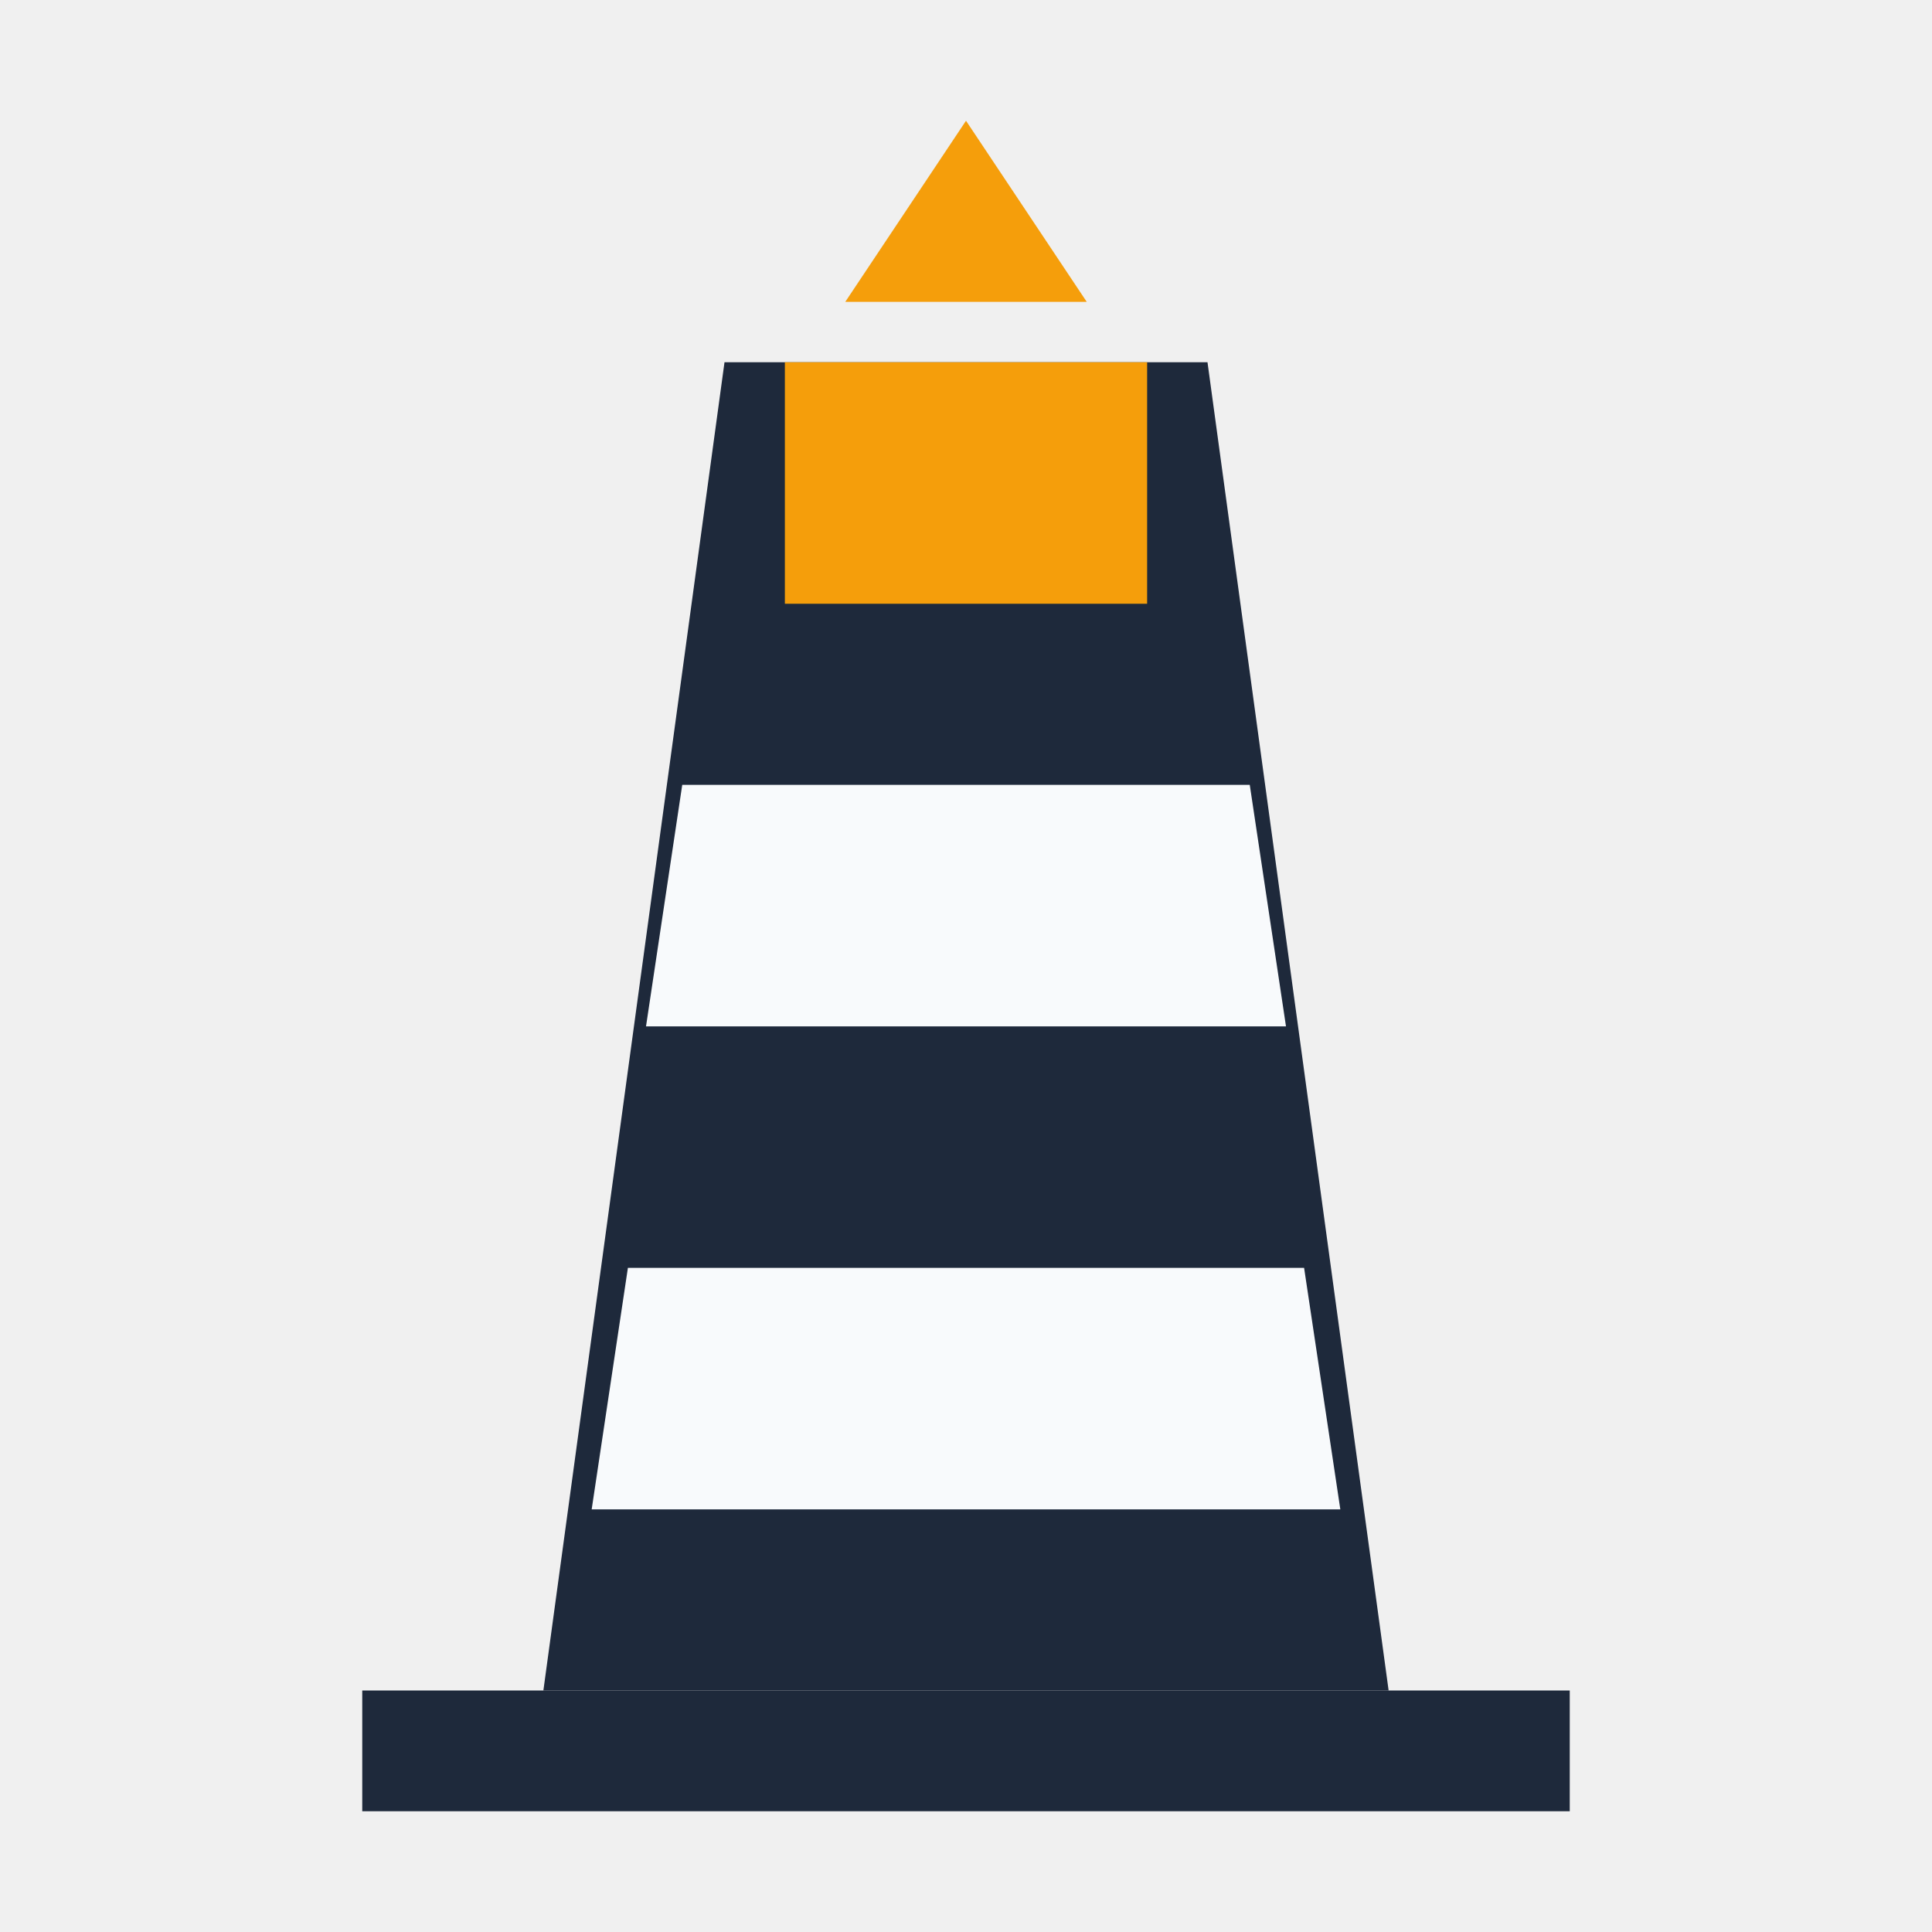
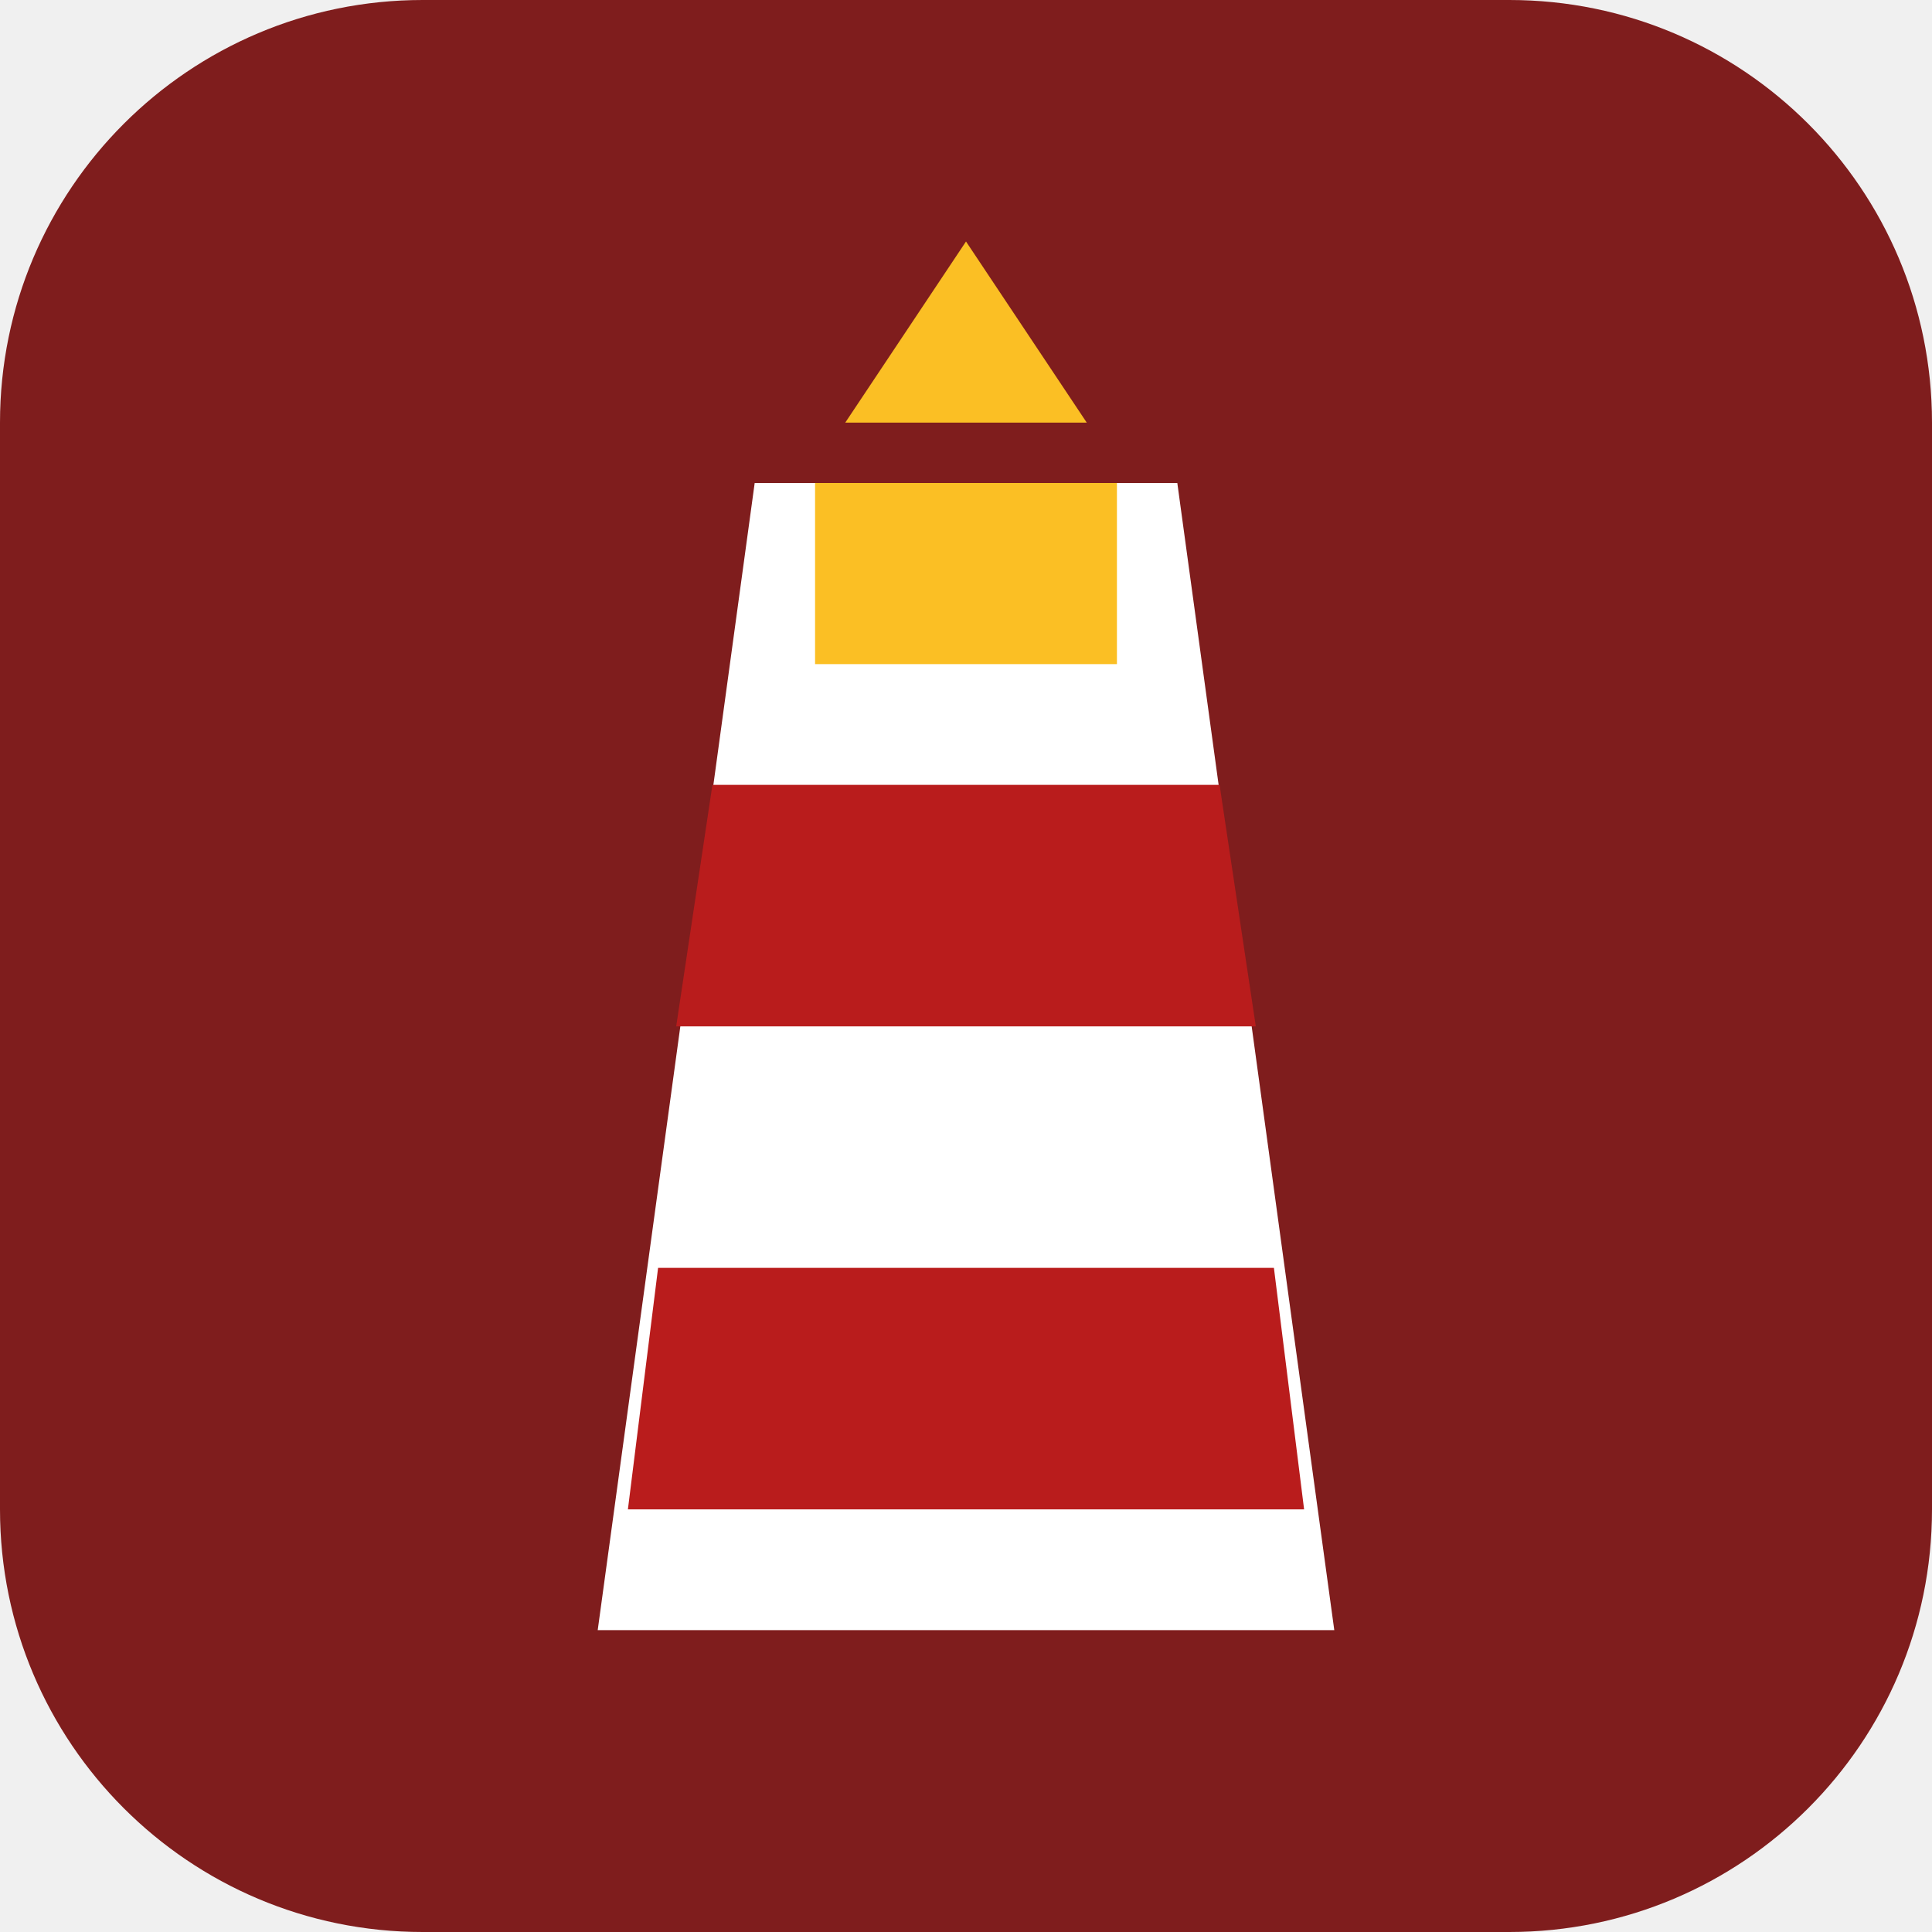
<svg xmlns="http://www.w3.org/2000/svg" viewBox="0 0 32 32">
-   <path fill="#f59e0b" d="M16 2l2 3h-4z" />
-   <path fill="#1e293b" d="M12 6h8l3 22H9z" />
-   <path fill="#f8fafc" d="M11.3 13h9.4l.6 4h-10.6zM10.4 21h11.2l.6 4H9.8z" />
-   <path fill="#f59e0b" d="M13 6h6v4h-6z" />
-   <path fill="#1e293b" d="M6 28h20v2H6z" />
+   <rect width="32" height="32" rx="7" fill="#7f1d1d" />
+   <path fill="#fbbf24" d="M16 4l2 3h-4z" />
+   <path fill="#fff" d="M12.5 8h7l2.6 19H9.9z" />
+   <path fill="#b91c1c" d="M11.8 13h8.4l.6 4h-9.6zM10.9 21h10.2l.5 4H10.4z" />
+   <path fill="#fbbf24" d="M13.5 8h5v3h-5z" />
</svg>
